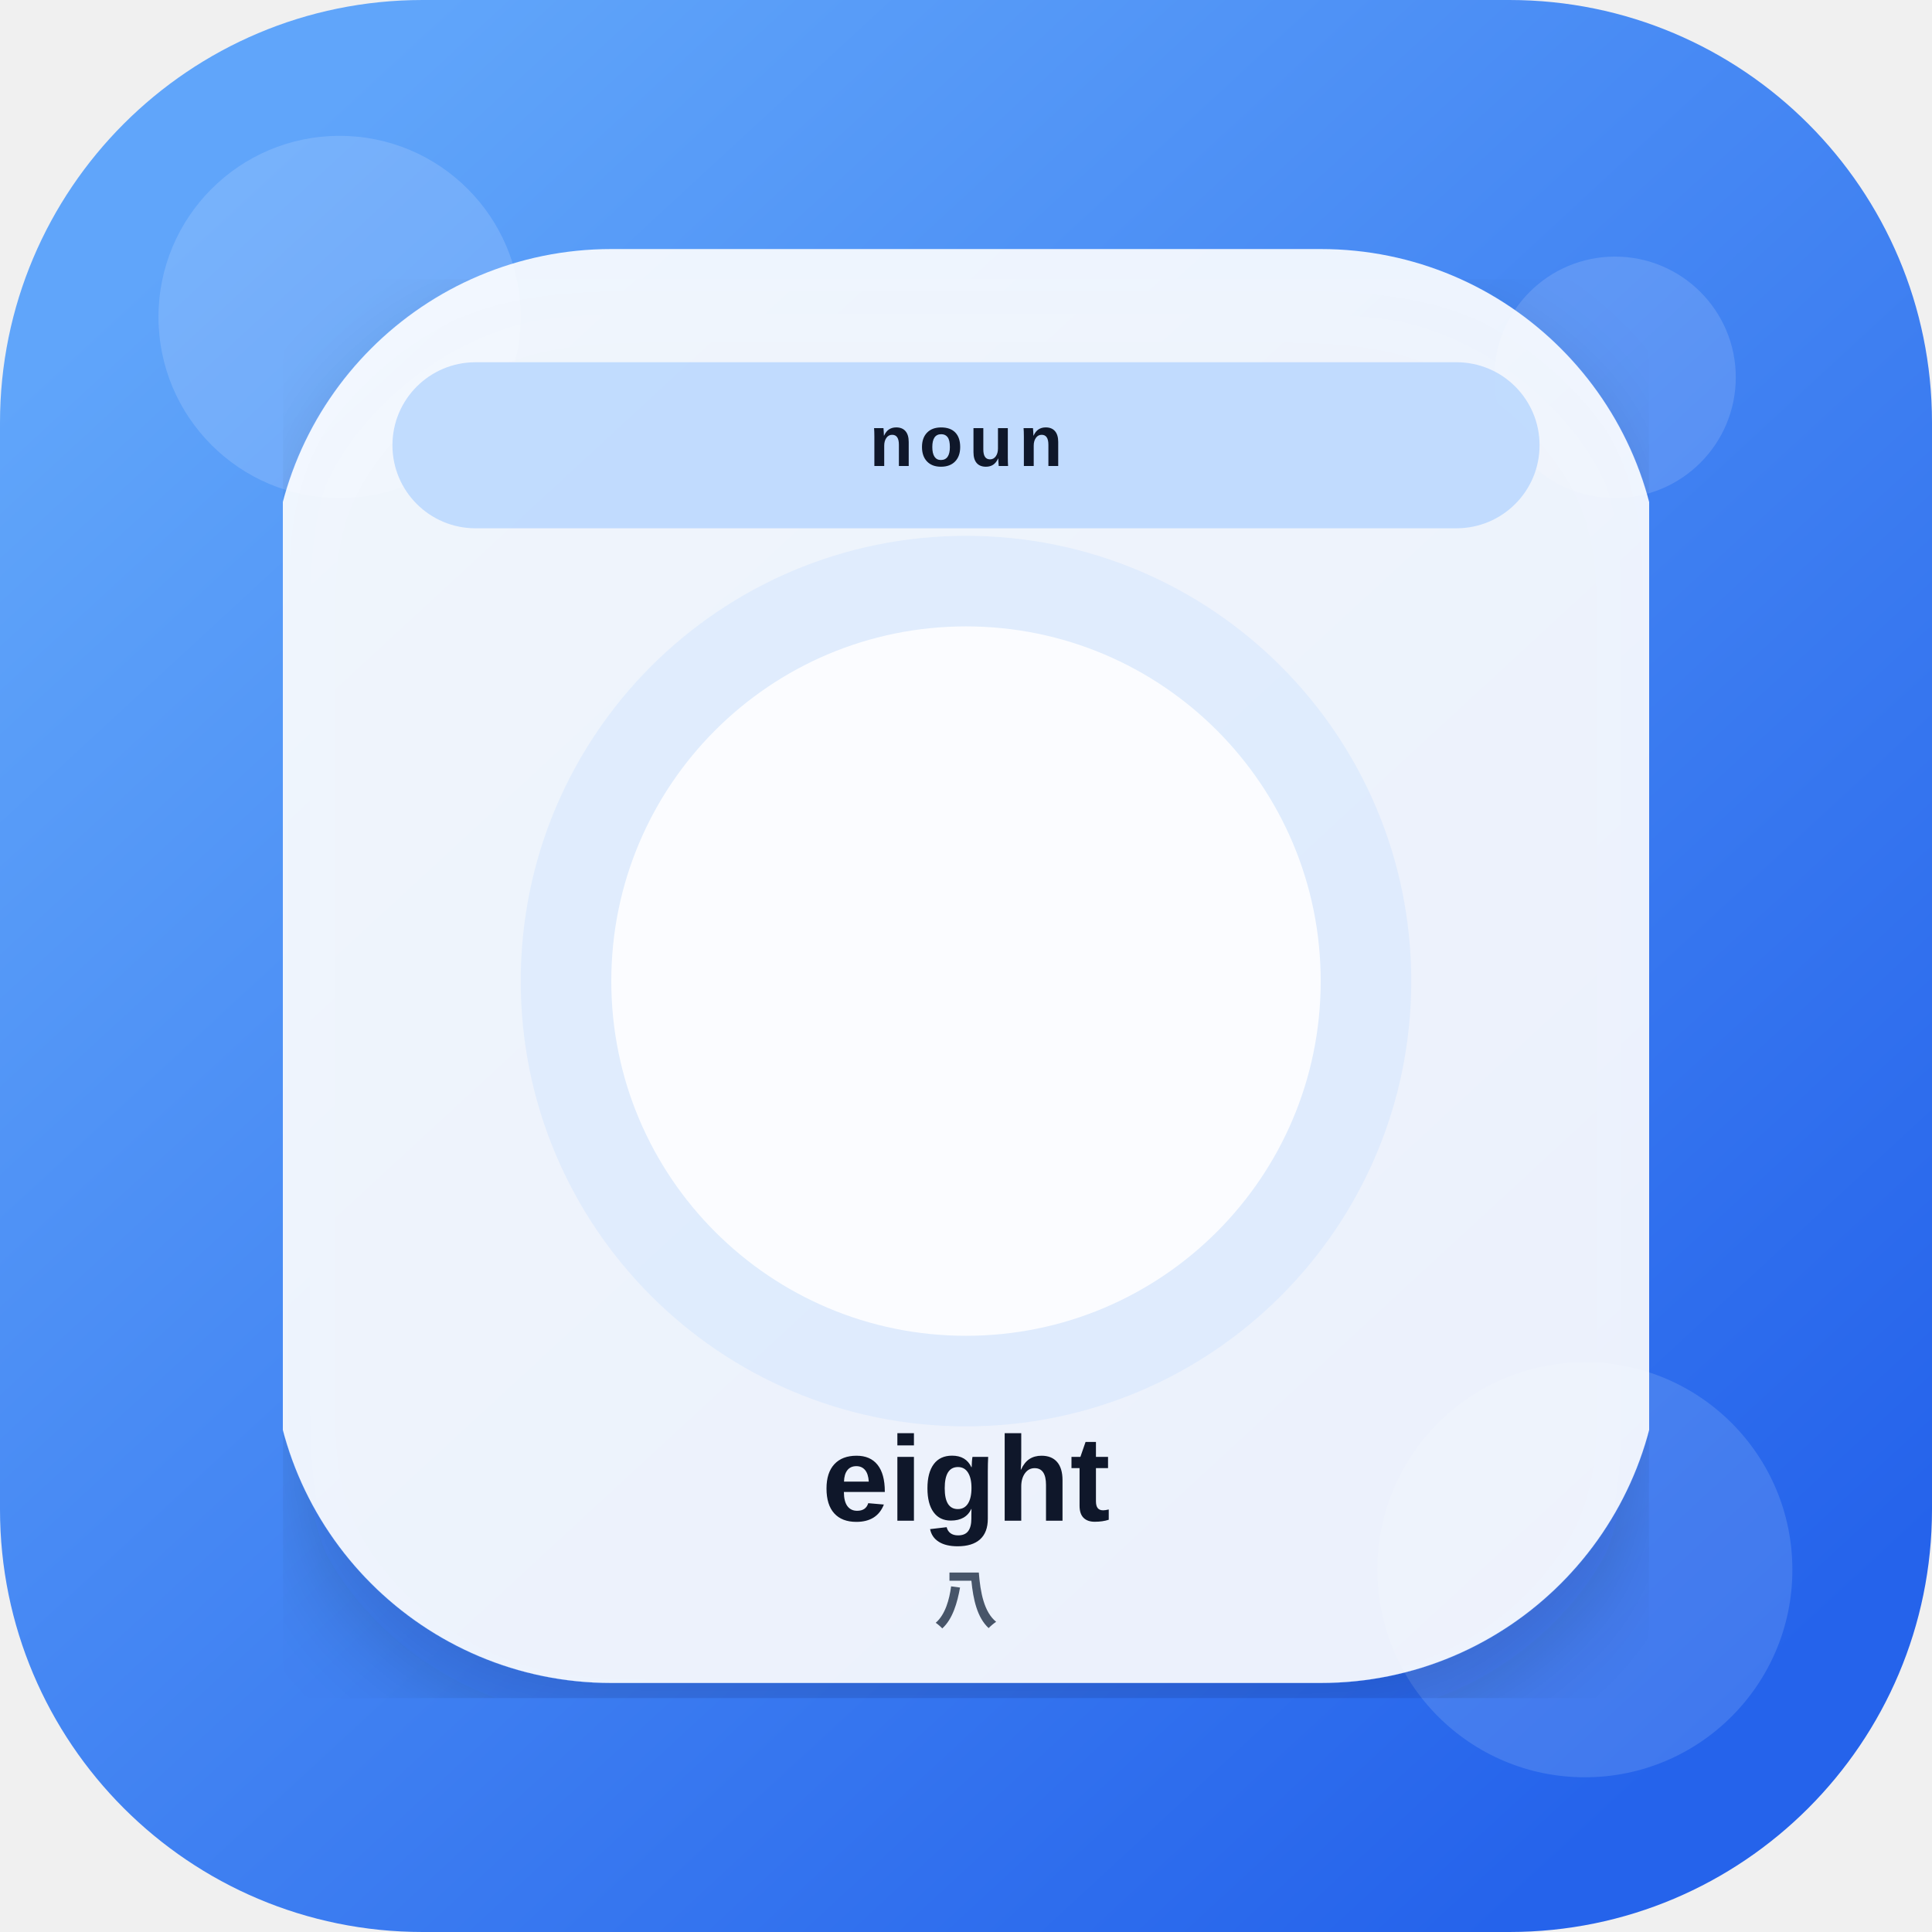
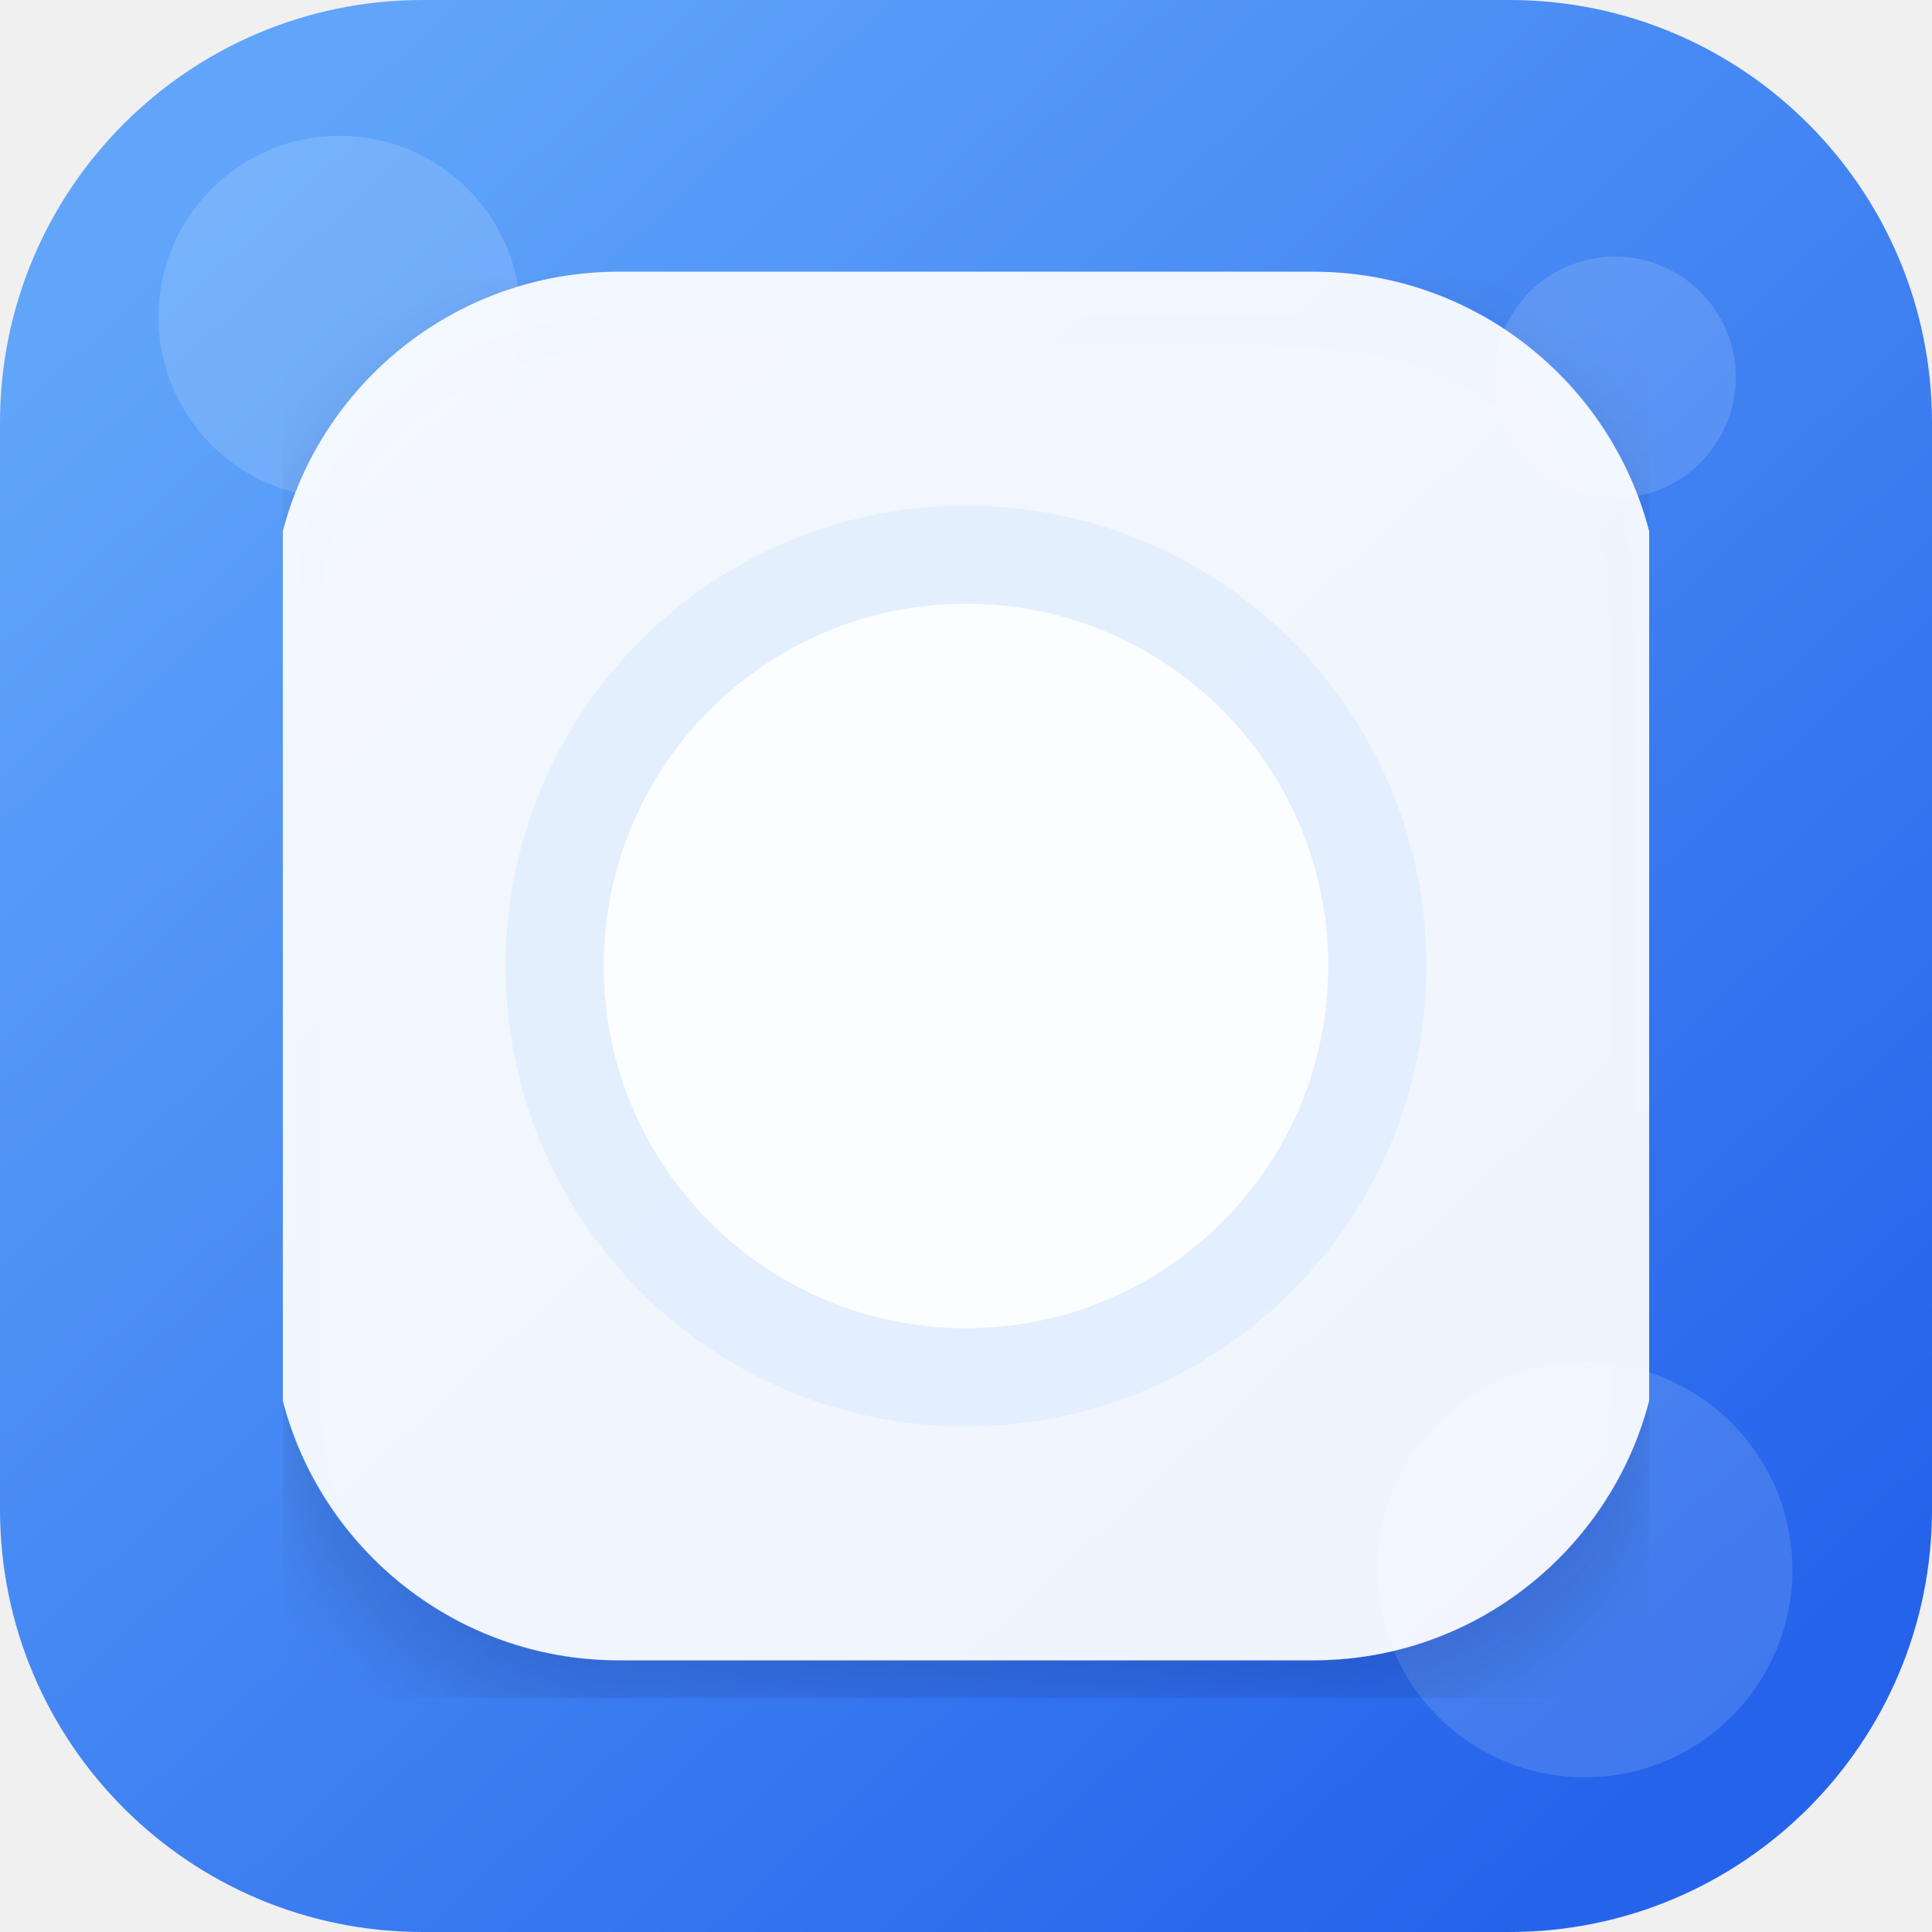
<svg xmlns="http://www.w3.org/2000/svg" width="1024" height="1024" viewBox="0 0 1024 1024" fill="none">
  <defs>
    <linearGradient id="bg" x1="128" y1="96" x2="896" y2="928" gradientUnits="userSpaceOnUse">
      <stop stop-color="#60a5fa" />
      <stop offset="1" stop-color="#2563eb" />
    </linearGradient>
    <linearGradient id="card" x1="192" y1="160" x2="832" y2="864" gradientUnits="userSpaceOnUse">
      <stop stop-color="rgba(255,255,255,0.96)" />
      <stop offset="1" stop-color="rgba(255,255,255,0.88)" />
    </linearGradient>
    <filter id="shadow" x="150" y="124" width="724" height="776" filterUnits="userSpaceOnUse" color-interpolation-filters="sRGB">
      <feDropShadow dx="0" dy="24" stdDeviation="24" flood-color="#0f172a" flood-opacity="0.18" />
    </filter>
  </defs>
  <rect width="1024" height="1024" rx="224" fill="url(#bg)" />
  <circle cx="180" cy="168" r="96" fill="#bfdbfe" fill-opacity="0.24" />
  <circle cx="856" cy="200" r="64" fill="white" fill-opacity="0.14" />
  <circle cx="840" cy="832" r="110" fill="#bfdbfe" fill-opacity="0.18" />
  <g filter="url(#shadow)">
-     <rect x="144" y="132" width="736" height="760" rx="180" fill="white" fill-opacity="0.9" />
+     <rect x="144" y="144" width="736" height="736" rx="184" fill="white" fill-opacity="0.92" />
  </g>
-   <rect x="208" y="192" width="608" height="88" rx="44" fill="#bfdbfe" fill-opacity="0.95" />
-   <text x="512" y="247" text-anchor="middle" font-family="Segoe UI, Arial, sans-serif" font-size="38" font-weight="700" fill="#0f172a" letter-spacing="3.2">noun</text>
-   <circle cx="512" cy="520" r="236" fill="#bfdbfe" fill-opacity="0.3" />
-   <circle cx="512" cy="520" r="188" fill="white" fill-opacity="0.86" />
-   <text x="512" y="598" text-anchor="middle" font-family="Segoe UI Emoji, Apple Color Emoji, Noto Color Emoji, sans-serif" font-size="232">8️⃣</text>
-   <text x="512" y="806" text-anchor="middle" font-family="Segoe UI, Arial, sans-serif" font-size="64" font-weight="700" fill="#0f172a">eight</text>
-   <text x="512" y="860" text-anchor="middle" font-family="Segoe UI, Arial, sans-serif" font-size="34" font-weight="600" fill="#475569">八</text>
+   <circle cx="512" cy="512" r="244" fill="#bfdbfe" fill-opacity="0.28" />
+   <circle cx="512" cy="512" r="192" fill="white" fill-opacity="0.88" />
+   <text x="512" y="594" text-anchor="middle" font-family="Segoe UI Emoji, Apple Color Emoji, Noto Color Emoji, sans-serif" font-size="248">8️⃣</text>
</svg>
